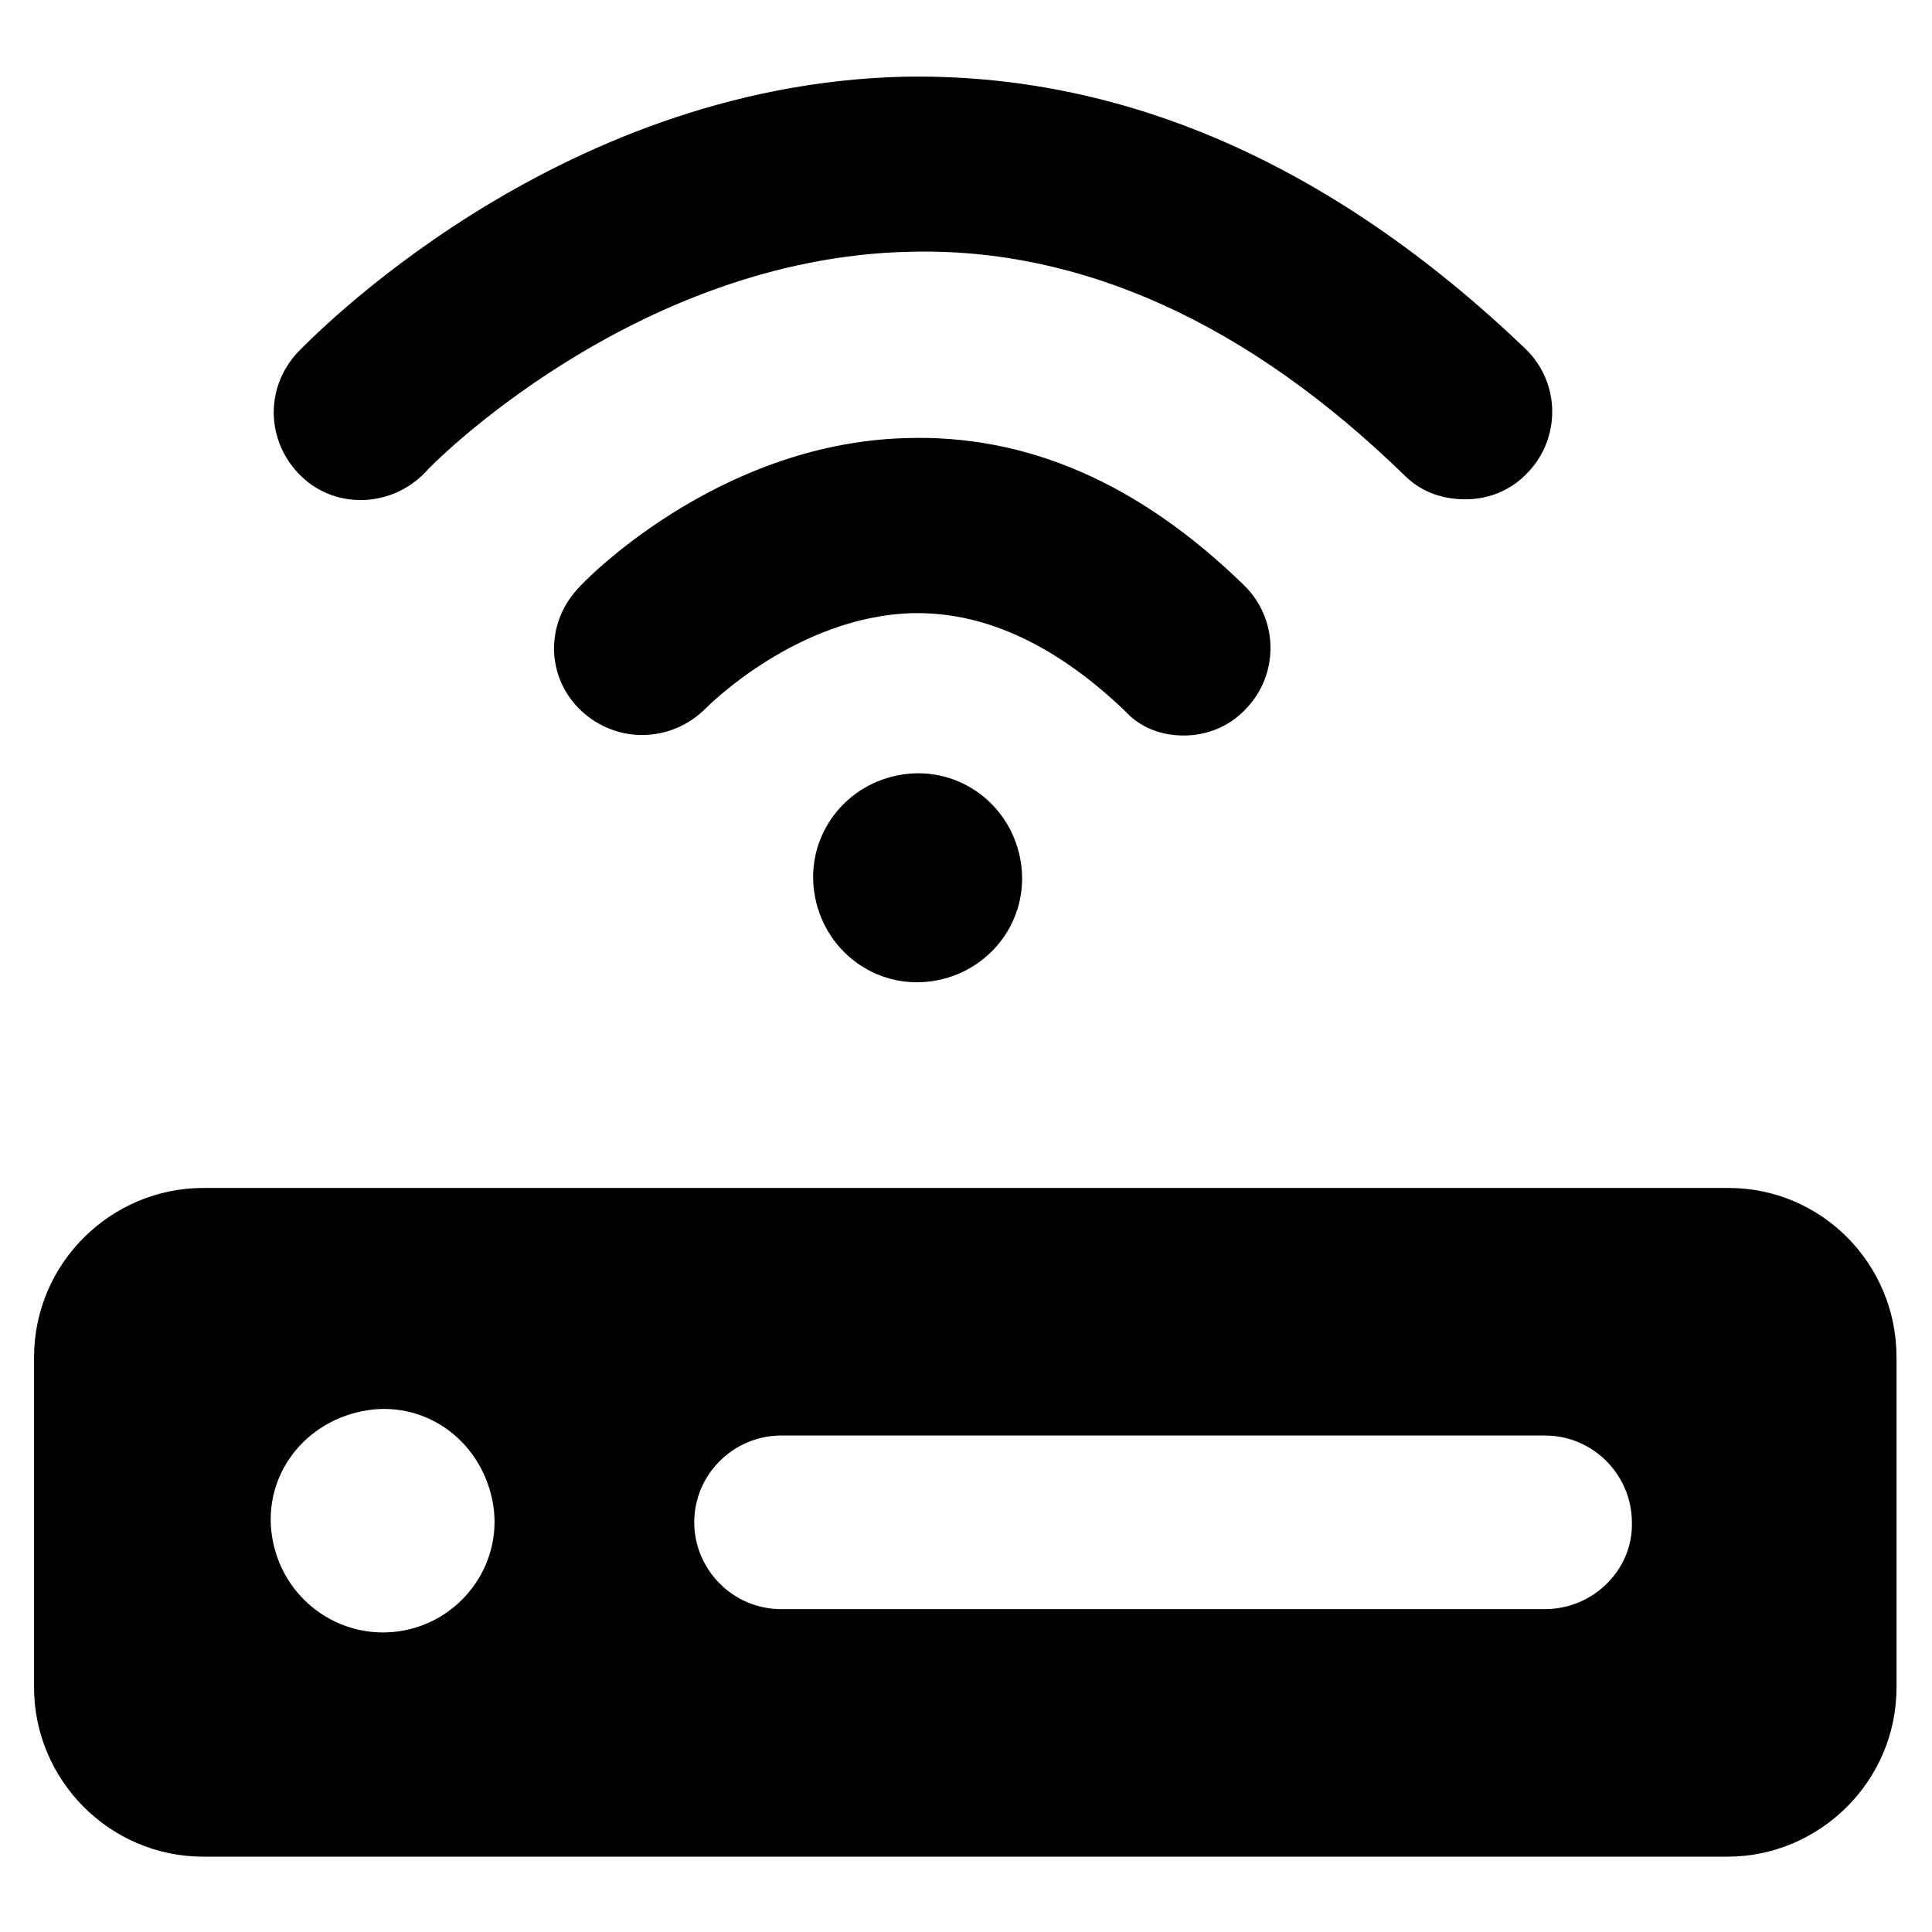
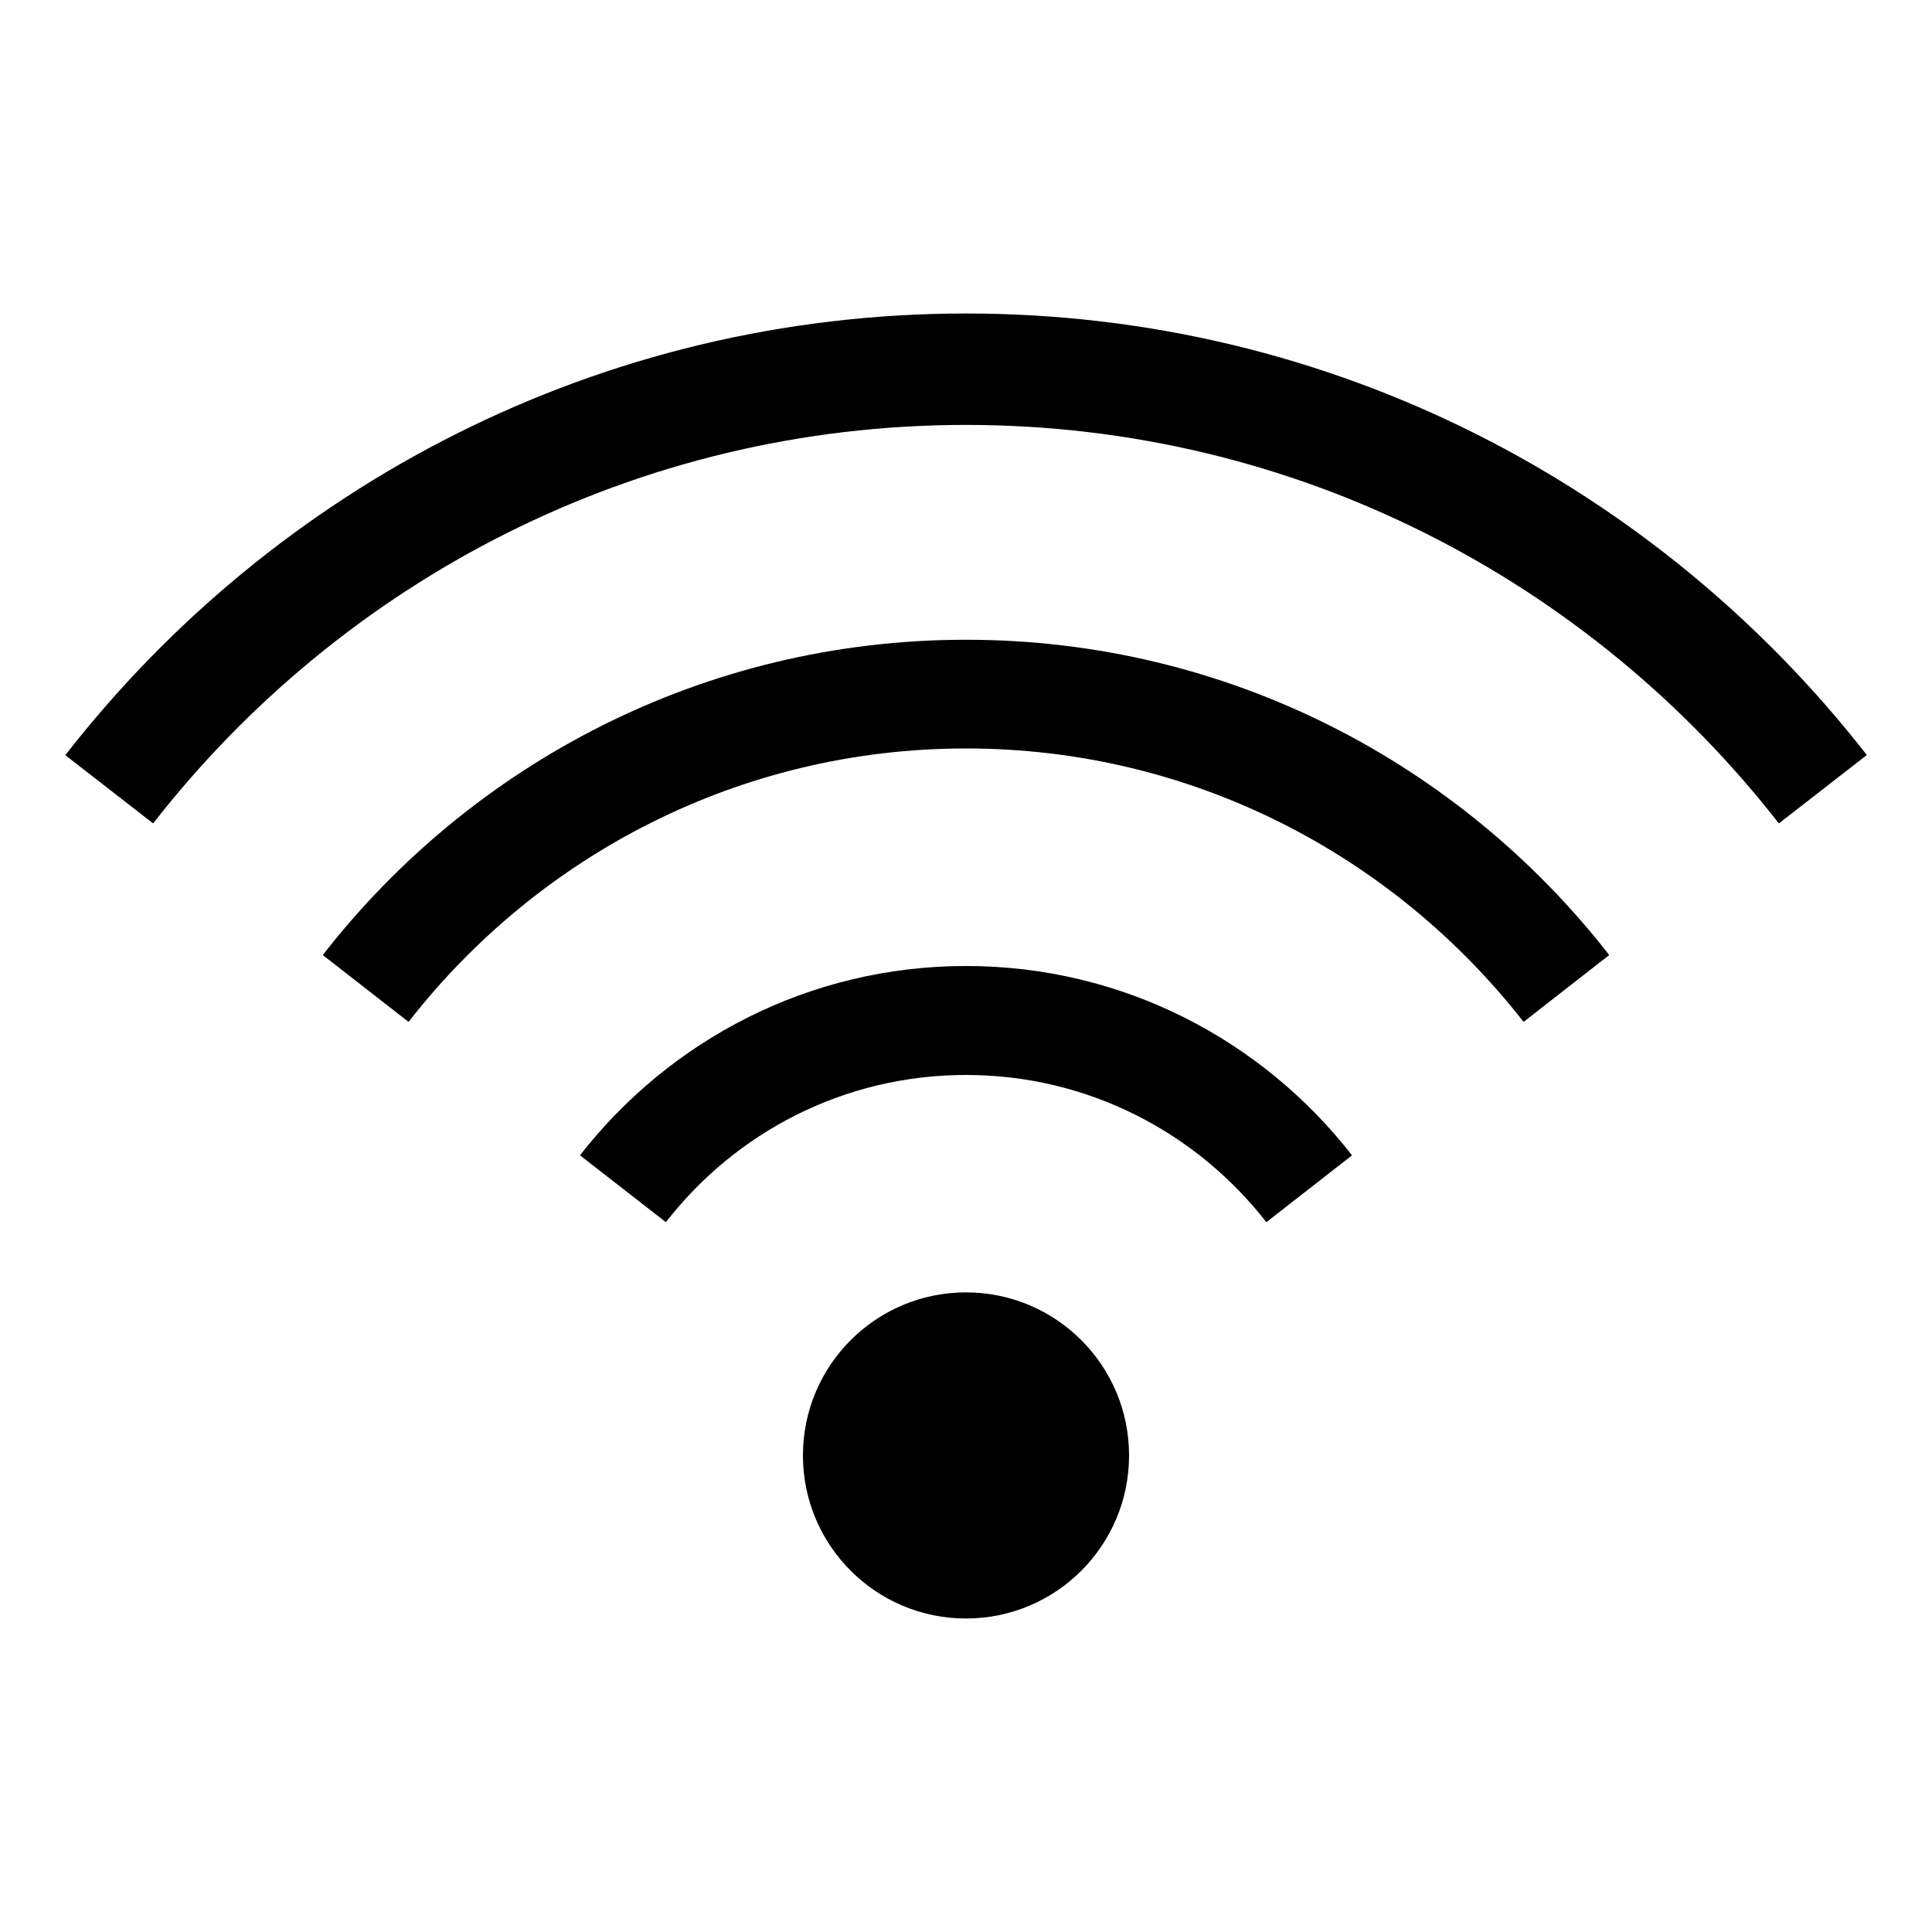
- <svg xmlns="http://www.w3.org/2000/svg" t="1625482219384" class="icon" viewBox="0 0 1024 1024" version="1.1" p-id="71993" width="64" height="64">
-   <path d="M627.381 389.832c12.066 0 24.132-4.525 33.181-14.328 17.345-18.099 17.345-47.51-1.508-65.609-55.051-53.543-114.627-79.937-179.481-77.675-100.298 3.016-171.186 76.921-173.448 79.937-17.345 18.853-16.591 47.51 2.262 64.855s47.51 16.591 65.609-1.508c0.754-0.754 48.264-49.018 110.102-50.526h2.262c36.952 0 73.904 17.345 110.102 52.035 8.295 9.049 19.607 12.82 30.919 12.82zM475.802 410.947c-30.165 6.033-49.772 34.69-43.739 64.855 6.033 30.165 34.69 49.772 64.855 43.739 30.165-6.033 49.772-34.69 43.739-64.855s-34.69-49.772-64.855-43.739z" p-id="71994" />
-   <path d="M225.433 250.319c0.754-1.508 110.102-113.873 257.156-116.889 90.495-2.262 178.727 37.706 261.681 118.397 9.049 9.049 20.361 12.82 32.427 12.82 12.066 0 24.132-4.525 33.181-14.328 17.345-18.099 17.345-47.51-1.508-65.609-102.561-98.036-213.417-146.3-329.552-144.038-186.268 4.525-315.978 141.021-321.256 146.3-17.345 18.853-16.591 47.51 2.262 65.609 18.099 17.345 47.51 16.591 65.609-2.262zM916.21 629.643H107.79c-49.018 0-89.741 39.969-89.741 89.741v174.957c0 49.018 39.969 89.741 89.741 89.741h807.666c49.018 0 89.741-39.969 89.741-89.741v-174.957c0-49.772-39.969-89.741-88.987-89.741z m-702.089 234.532c-31.673 6.033-62.592-14.328-69.379-46.756s14.328-62.592 46.756-69.379 62.592 14.328 69.379 46.756-15.082 63.346-46.756 69.379z m604.807-11.312H413.964c-25.64 0-46.002-21.115-46.002-46.002 0-25.64 21.115-46.002 46.002-46.002h404.964c25.64 0 46.002 21.115 46.002 46.002 0.754 24.886-20.361 46.002-46.002 46.002z" p-id="71995" />
+ <svg xmlns="http://www.w3.org/2000/svg" t="1625496732241" class="icon" viewBox="0 0 1024 1024" version="1.1" p-id="9948" width="200" height="200">
+   <path d="M425.574 771.413a1.35 1.35 0 1 0 172.852 0 1.35 1.35 0 1 0-172.852 0zM512 512c-83.217 0-157.082 39.322-204.595 100.352l45.534 35.43c36.864-47.513 94.276-78.028 159.061-78.028s122.13 30.515 159.198 78.028l45.397-35.43C669.082 551.322 595.217 512 512 512z m0-345.839c-194.219 0-366.66 91.887-477.389 234.086L81.17 436.43C181.18 308.087 336.76 225.212 512 225.212c175.172 0 330.82 82.875 430.83 211.217l46.627-36.25C878.592 257.98 706.22 166.161 512 166.161z" p-id="9949" />
+   <path d="M512 339.08c-138.718 0-261.87 65.537-340.924 167.117l45.466 35.43c68.54-87.995 175.24-144.93 295.458-144.93s226.85 56.935 295.526 144.93l45.398-35.43C773.87 404.685 650.718 339.081 512 339.081z" p-id="9950" />
</svg>
